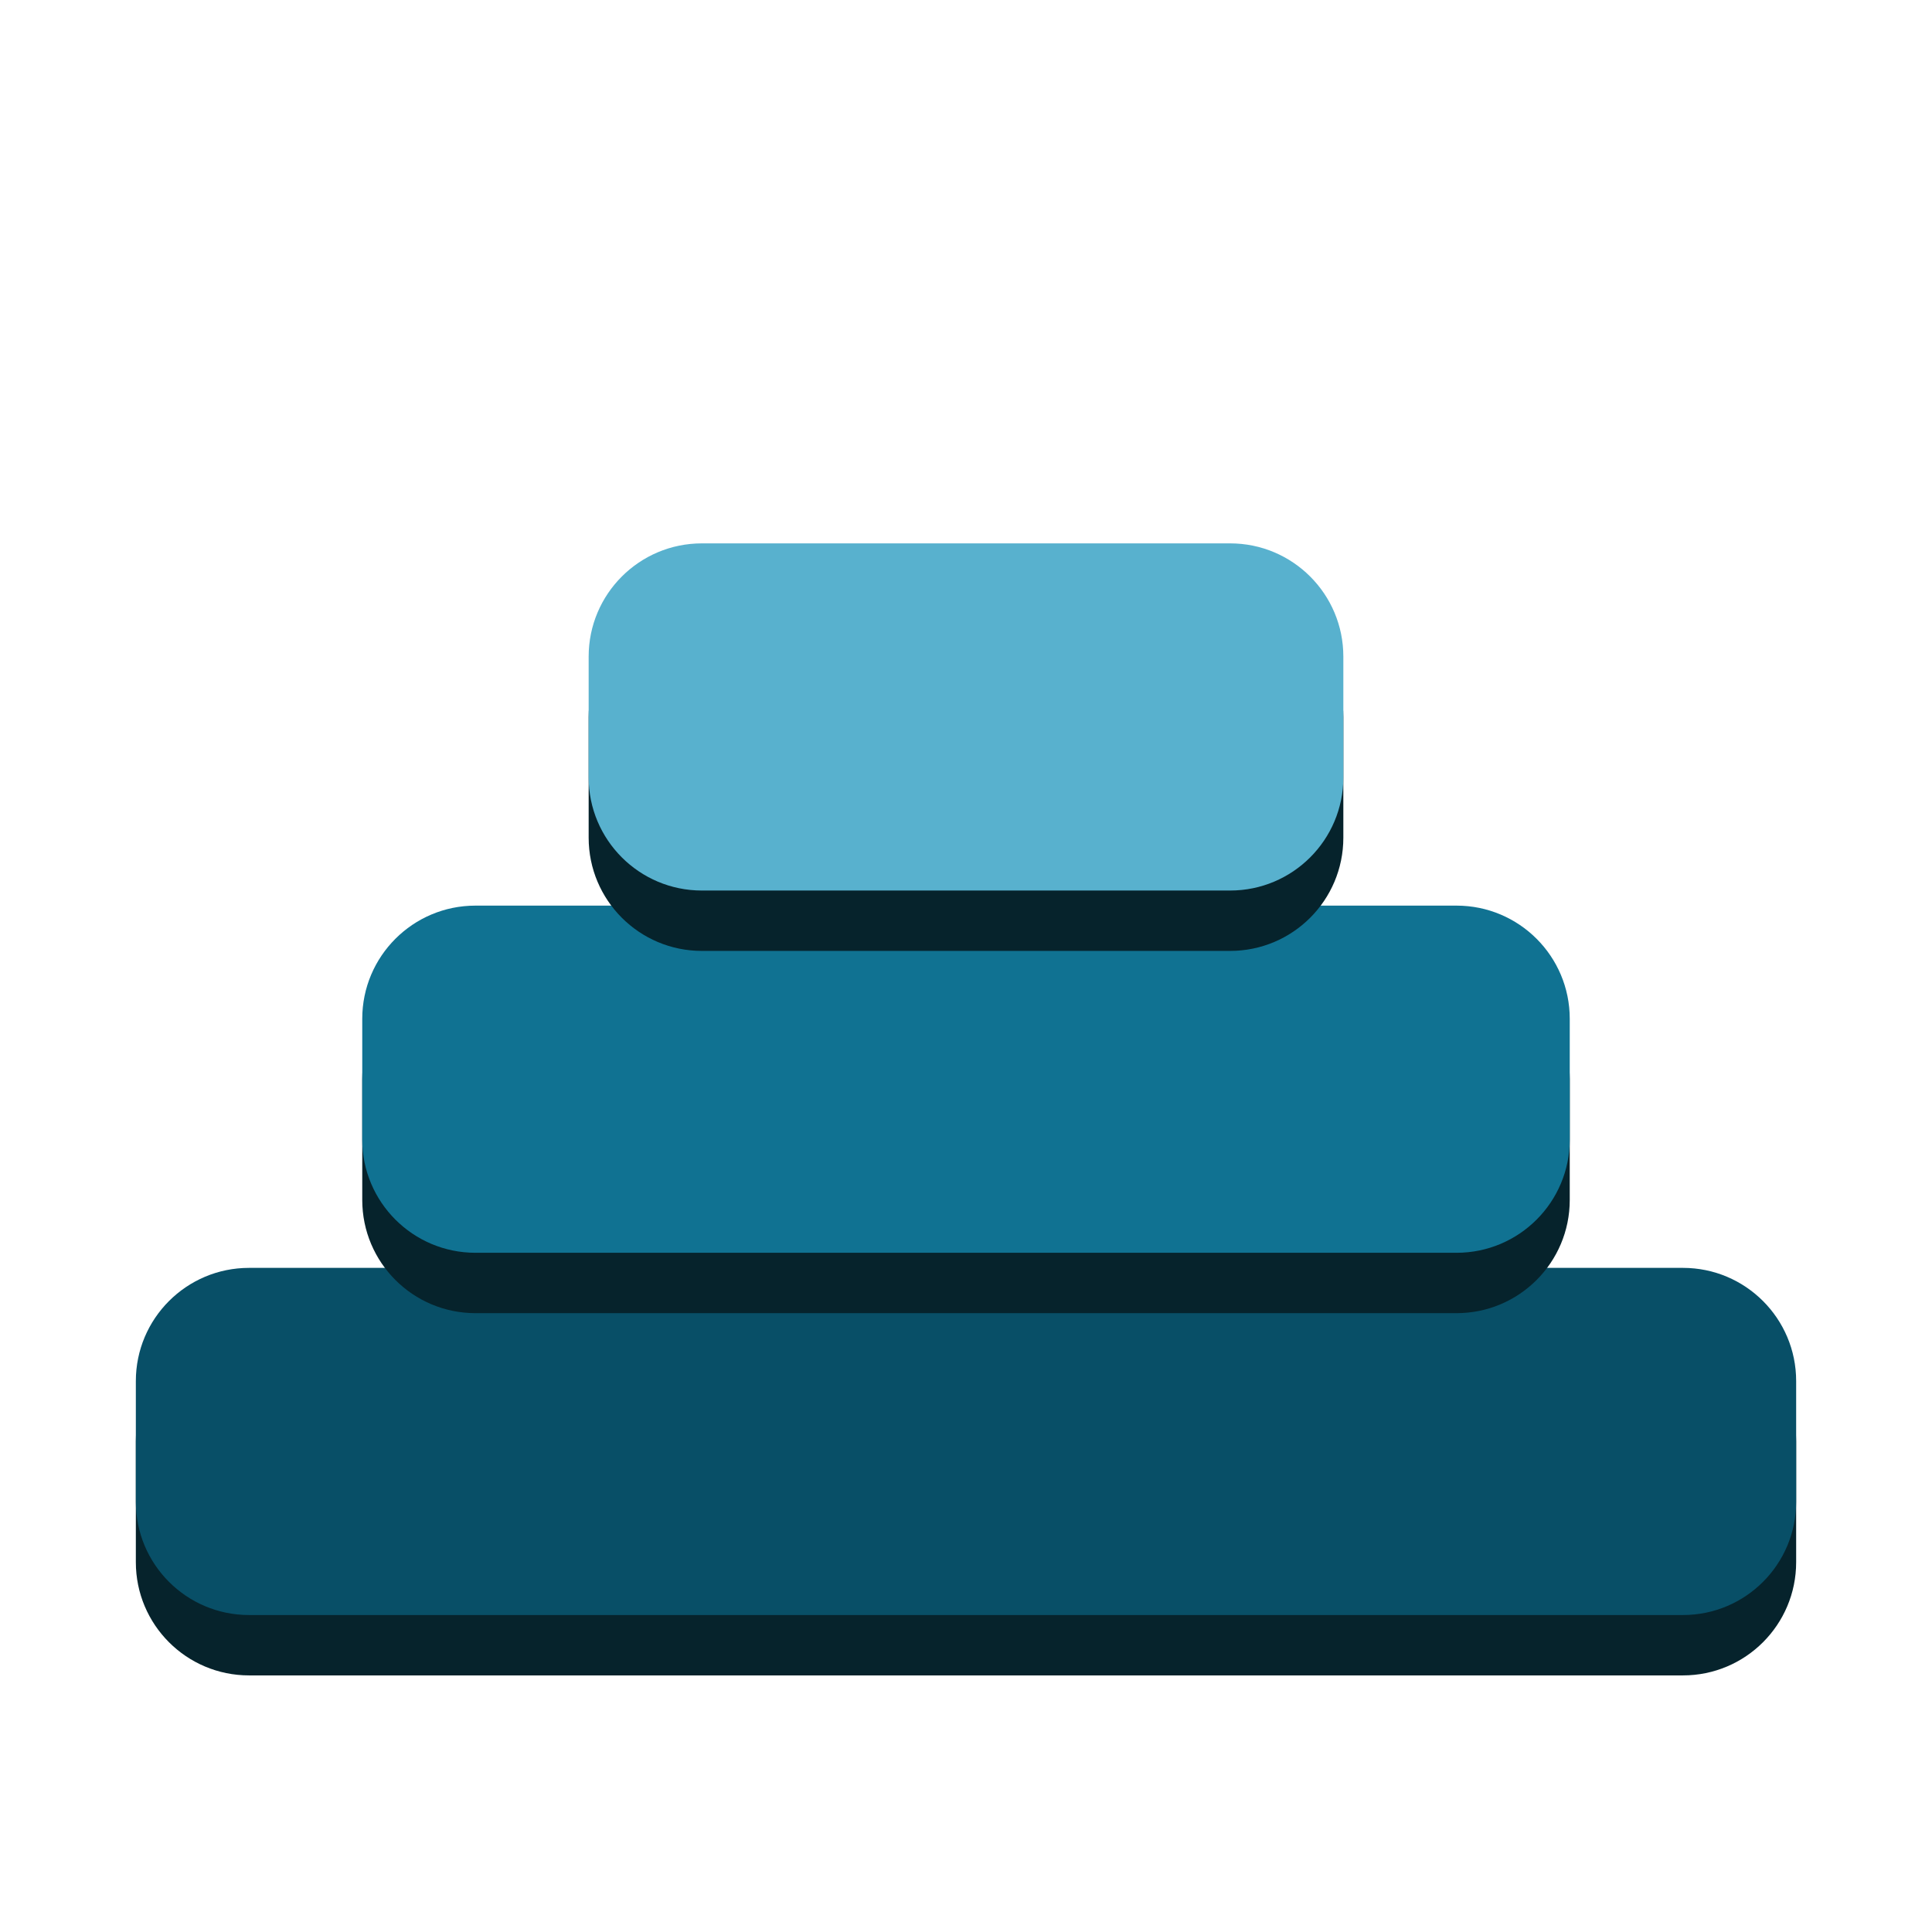
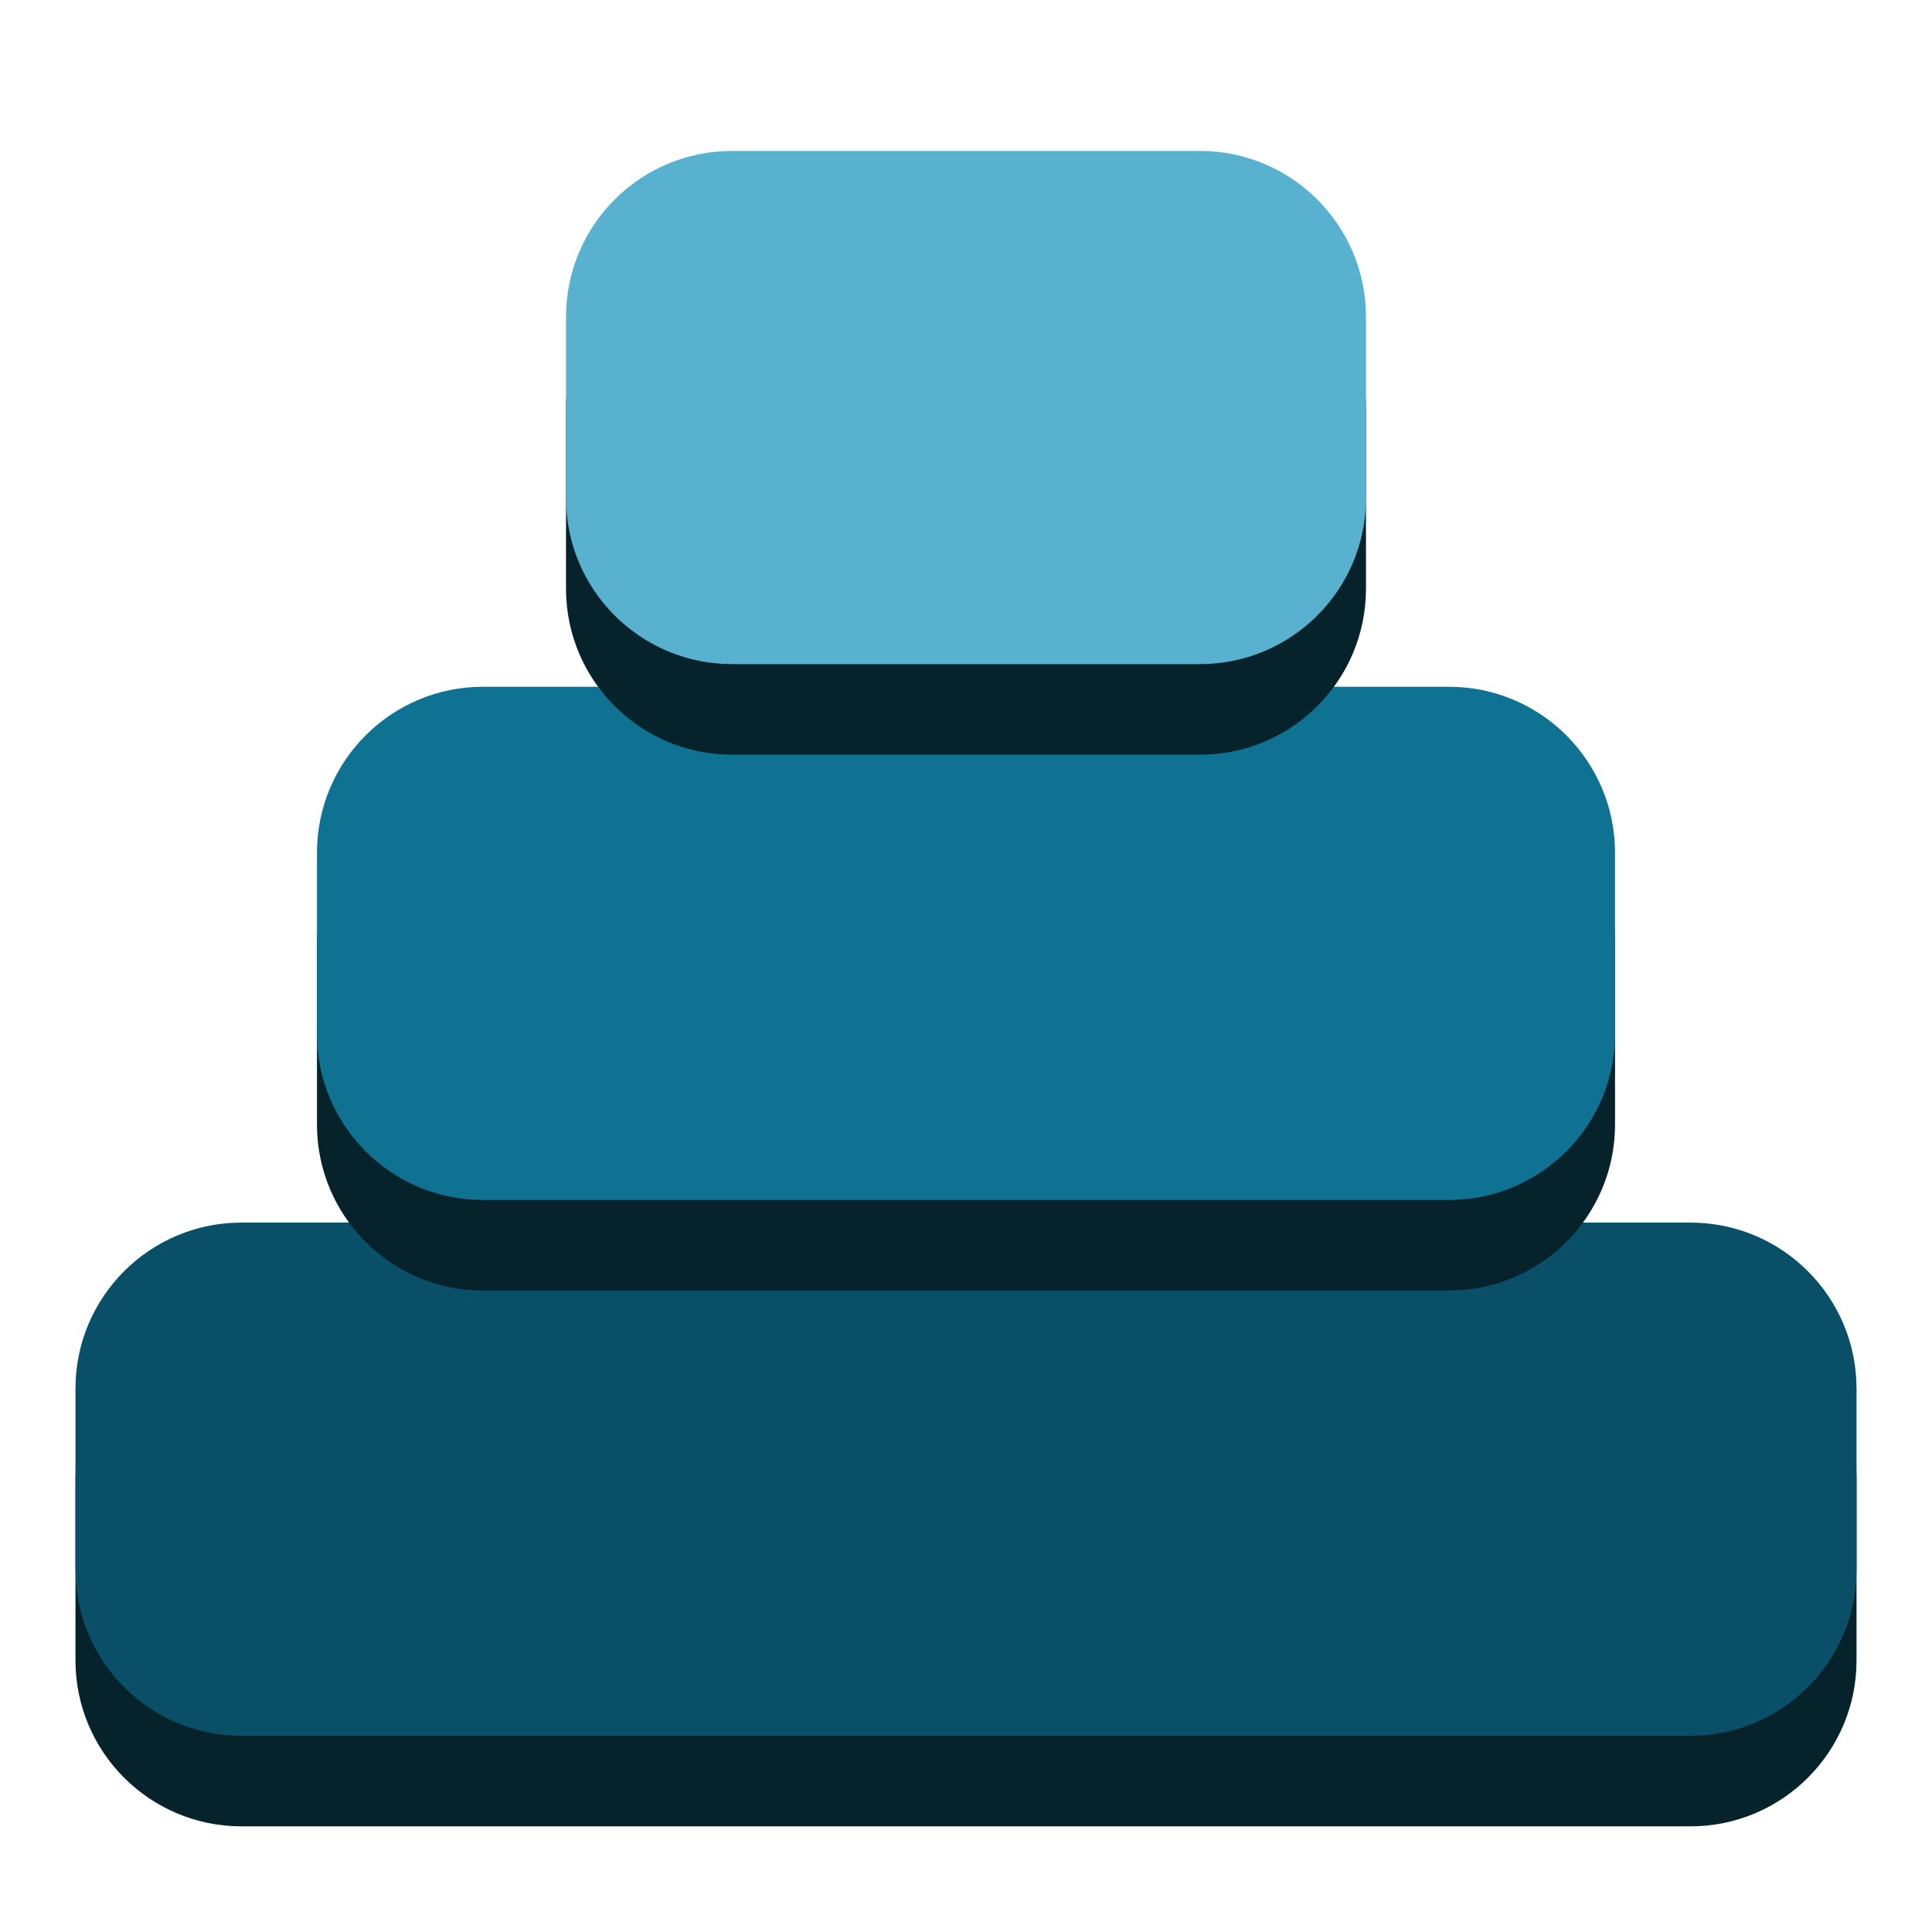
<svg xmlns="http://www.w3.org/2000/svg" viewBox="0 0 256 256">
-   <rect x="18" y="176" width="220" height="46" rx="15" fill="#06232C" />
-   <rect x="18" y="168" width="220" height="46" rx="15" fill="#084F67" />
-   <rect x="48" y="128" width="160" height="46" rx="15" fill="#06232C" />
-   <rect x="48" y="120" width="160" height="46" rx="15" fill="#107292" />
-   <rect x="78" y="80" width="100" height="46" rx="15" fill="#06232C" />
-   <rect x="78" y="72" width="100" height="46" rx="15" fill="#58B1CE" />
+   <rect x="10" y="174" width="236" height="68" rx="22" fill="#06232C" />
+   <rect x="10" y="162" width="236" height="68" rx="22" fill="#084F67" />
+   <rect x="42" y="103" width="172" height="68" rx="22" fill="#06232C" />
+   <rect x="42" y="91" width="172" height="68" rx="22" fill="#107292" />
+   <rect x="75" y="32" width="106" height="68" rx="22" fill="#06232C" />
+   <rect x="75" y="20" width="106" height="68" rx="22" fill="#58B1CE" />
</svg>
